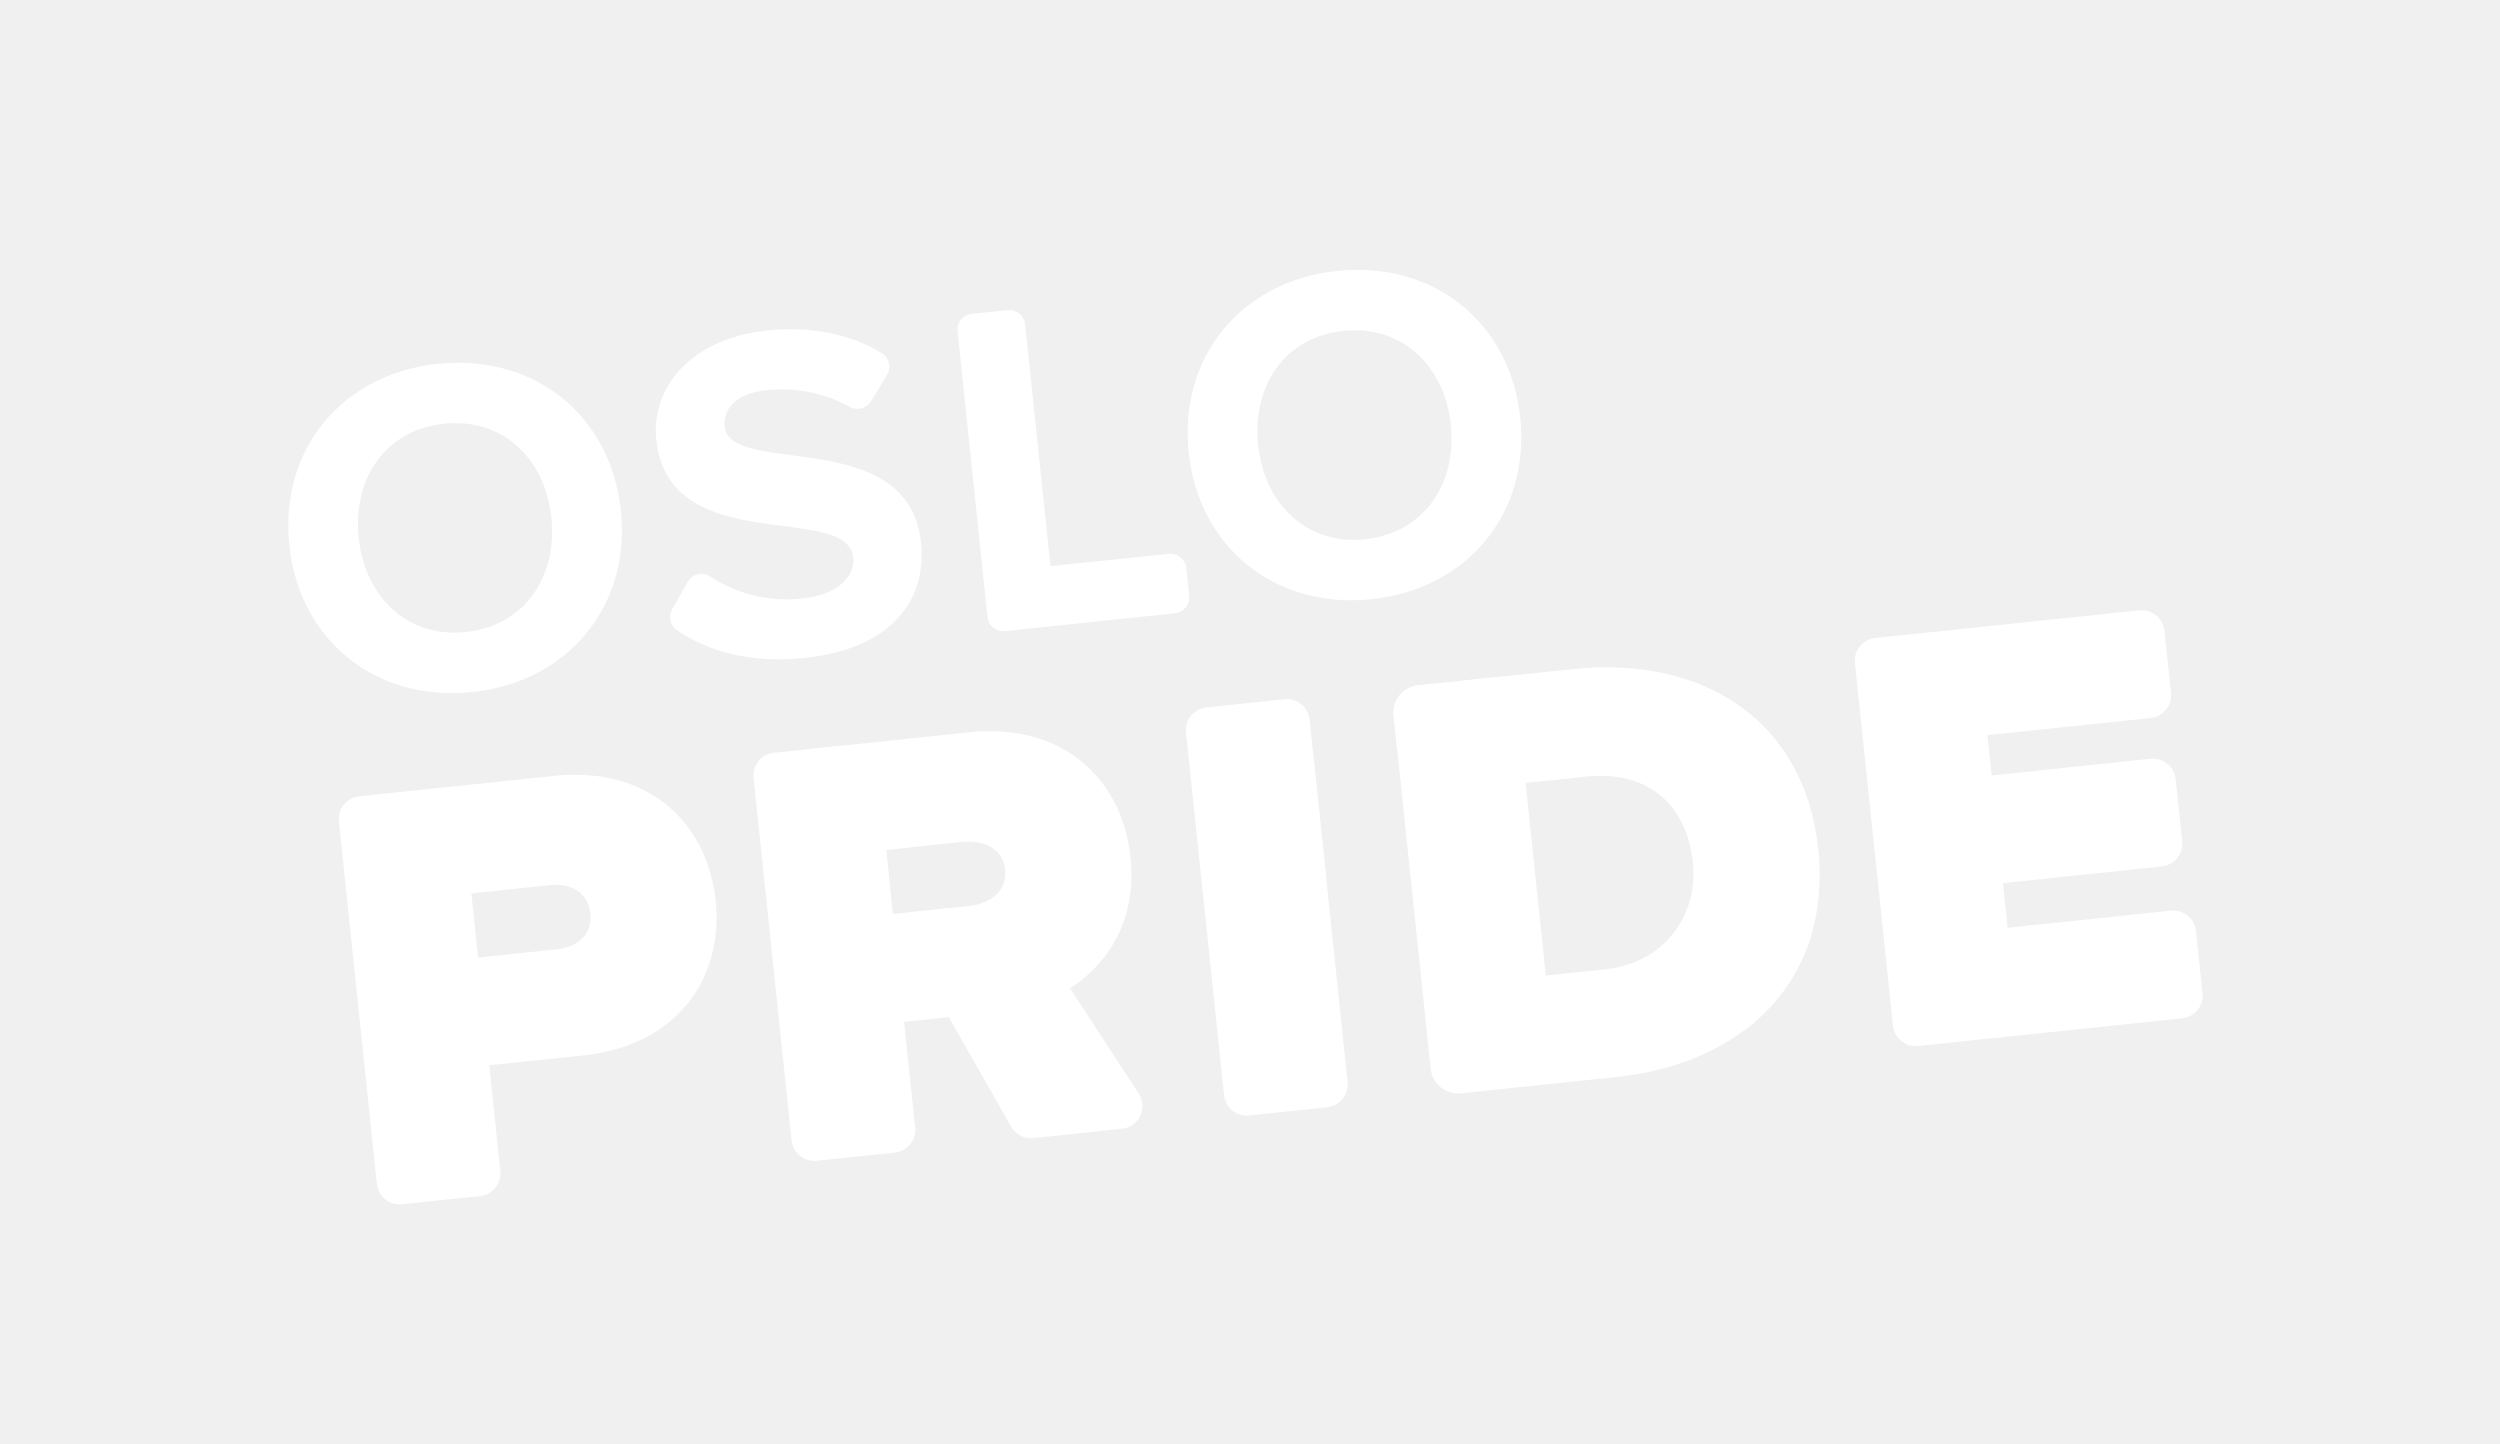
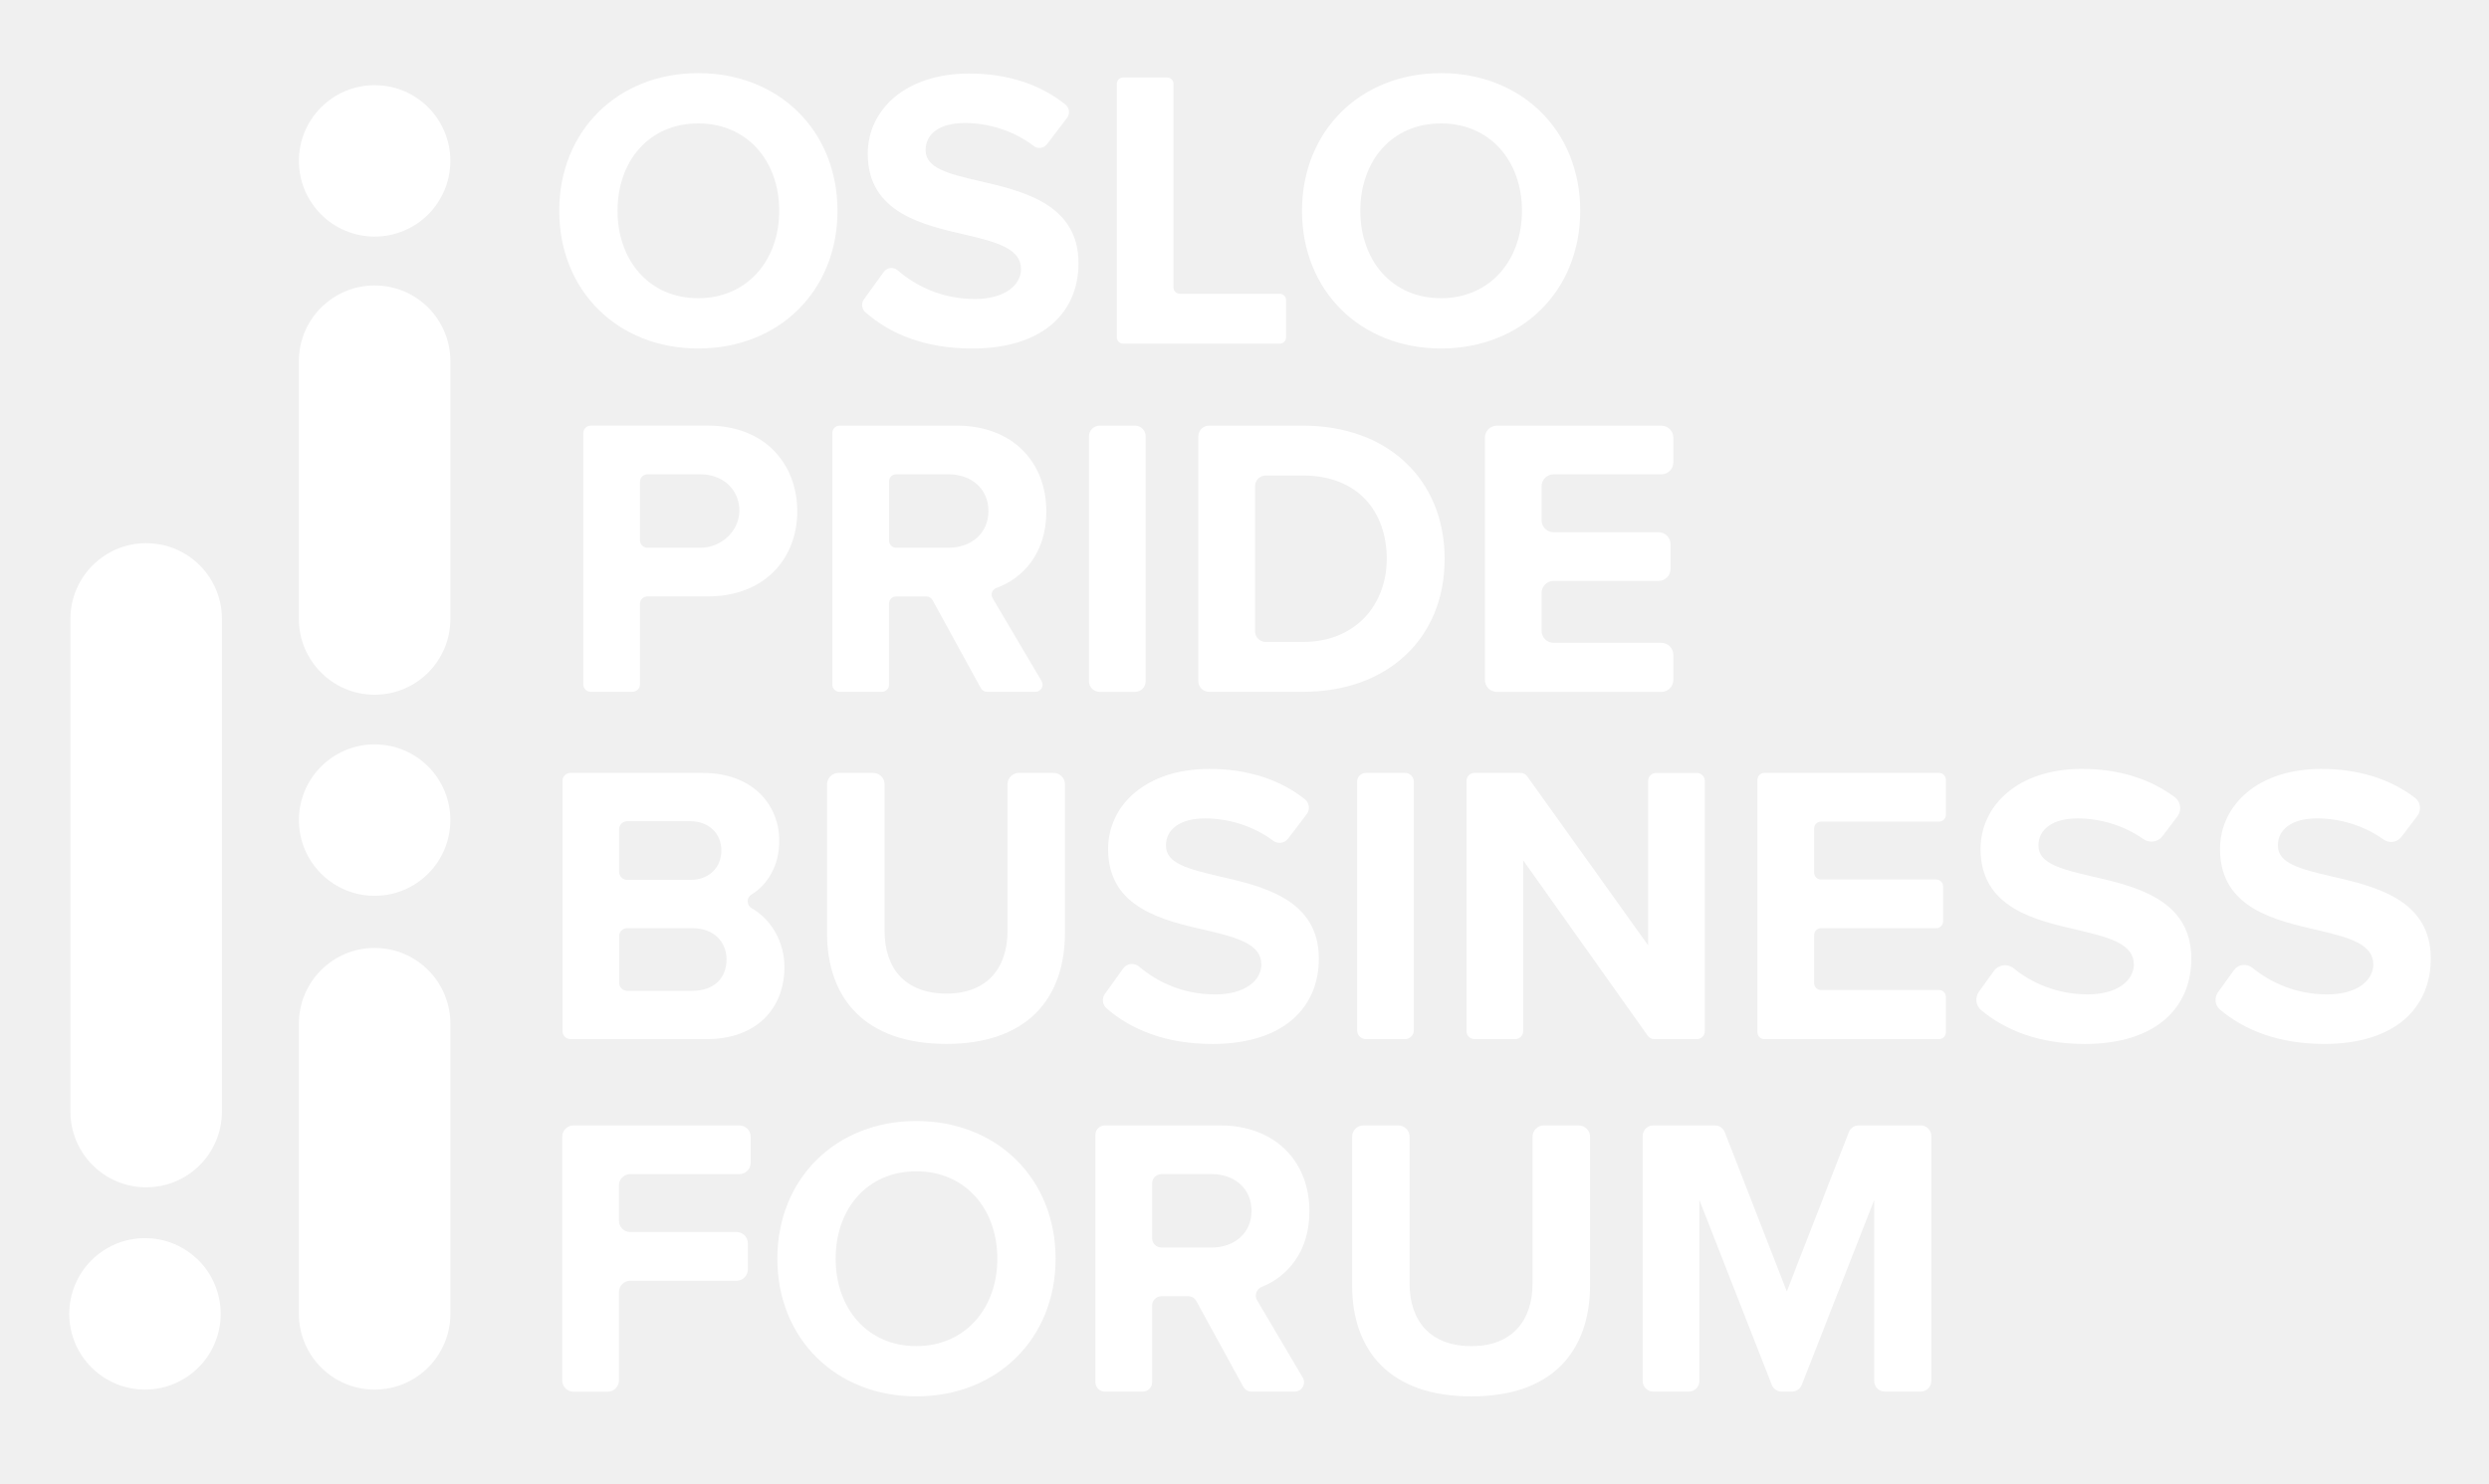
- <svg xmlns="http://www.w3.org/2000/svg" xmlns:xlink="http://www.w3.org/1999/xlink" version="1.1" id="Layer_1" x="0px" y="0px" width="2893.5px" height="1670.8px" viewBox="0 0 2893.5 1670.8" style="enable-background:new 0 0 2893.5 1670.8;" xml:space="preserve">
+ <svg xmlns="http://www.w3.org/2000/svg" version="1.1" id="Layer_1" x="0px" y="0px" viewBox="0 0 890.33 530.82" style="enable-background:new 0 0 890.33 530.82;" xml:space="preserve">
  <style type="text/css">
- 	.st0{fill: #ffffff;}
- 	.st1{clip-path:url(#SVGID_2_);fill: #ffffff;}
- 	.st2{clip-path:url(#SVGID_2_);fill: #ffffff;}
- 	.st3{clip-path:url(#SVGID_4_);fill: #ffffff;}
- 	.st4{clip-path:url(#SVGID_4_);fill: #ffffff;}
- 	.st5{clip-path:url(#SVGID_6_);fill: #ffffff;}
- 	.st6{clip-path:url(#SVGID_6_);fill: #ffffff;}
- 	.st7{clip-path:url(#SVGID_8_);fill: #ffffff;}
- 	.st8{clip-path:url(#SVGID_8_);fill: #ffffff;}
- 	.st9{clip-path:url(#SVGID_8_);fill: #ffffff;}
- 	.st10{clip-path:url(#SVGID_10_);fill: #ffffff;}
- 	.st11{clip-path:url(#SVGID_10_);fill: #ffffff;}
+ 	.st0{fill:#FFFFFF;}
</style>
-   <path class="st0" d="M334.9,631.1c-11.6-110.7,61-198.4,171.7-210c111.2-11.7,200.4,59.1,212,169.8c11.6,110.7-61,198.4-172.2,210.1  C435.7,812.6,346.5,741.8,334.9,631.1z M638.2,599.3c-7.2-68.8-56.7-115.9-124.4-108.9c-67.7,7.1-105.8,63.4-98.6,132.2  c7.2,68.3,56.1,116,123.8,108.9C606.8,724.5,645.3,667.6,638.2,599.3z" />
-   <path class="st0" d="M777.9,705.3l17.9-31.6c5.2-9.2,17.1-12.3,26-6.5c27.6,18.1,64.1,30,106.2,25.6c42.9-4.5,61.8-26.5,59.6-47.4  c-6.8-65-213.5,1.8-228-136.4c-6.4-61.1,41.1-117.3,127.6-126.4c51.1-5.4,96,3.6,133.1,25.9c8.8,5.3,11.6,16.7,6.3,25.4l-18.5,30.5  c-5.2,8.5-16.2,11.4-24.9,6.4c-29.7-16.8-64.1-22.5-96-19.2c-33.6,3.5-50.7,20.3-48.4,42.4c6.1,58.4,212.9-2.8,227.2,134.3  c7,67.2-35.5,122.8-134.6,133.2c-62.3,6.5-111-7.1-147.5-31.8C775.7,724.3,773.2,713.7,777.9,705.3z" />
-   <path class="st0" d="M1142.9,714l-34.6-330.5c-1.1-10.1,6.3-19.2,16.4-20.3l41.5-4.3c10.1-1.1,19.2,6.3,20.3,16.4l29.3,280  l136.9-14.3c10.1-1.1,19.2,6.3,20.3,16.4l3.4,32.1c1.1,10.1-6.3,19.2-16.4,20.3l-196.7,20.6C1153,731.5,1143.9,724.2,1142.9,714z" />
-   <path class="st0" d="M1375.8,523.6c-11.6-110.7,61-198.4,171.7-210c111.2-11.7,200.4,59.1,212,169.8  c11.6,110.7-61,198.4-172.2,210.1C1476.6,705.1,1387.4,634.3,1375.8,523.6z M1679.2,491.9c-7.2-68.8-56.7-116-124.4-108.9  s-105.8,63.4-98.6,132.2c7.2,68.3,56.1,116,123.8,108.9C1647.7,617,1686.3,560.1,1679.2,491.9z" />
+   <circle class="st0" cx="51.86" cy="470.11" r="27.09" />
+   <circle class="st0" cx="134.01" cy="293.44" r="27.09" />
+   <circle class="st0" cx="134.01" cy="57.57" r="27.09" />
  <g>
-     <defs>
-       <path id="SVGID_1_" d="M436.2,1370.3l-44-419.7c-1.5-14.5,9-27.4,23.5-29L641.4,898c110.4-11.6,177.6,55.8,186.9,144.3    c9.2,87.8-42.5,167.6-153,179.2l-109,11.4l12.8,122.4c1.5,14.5-9,27.4-23.5,29l-90.5,9.5C450.7,1395.3,437.7,1384.8,436.2,1370.3z     M683.2,1057.5c-2.7-25.5-23-35.5-47.1-33l-90.6,9.5l7.8,74.3l90.6-9.5C667.9,1096.3,685.8,1082.2,683.2,1057.5z" />
-     </defs>
-     <clipPath id="SVGID_2_">
-       <use xlink:href="#SVGID_1_" style="overflow:visible;" />
-     </clipPath>
-     <polygon class="st1" points="788.2,869.5 639,1313.3 1025.6,1425.6 1284.8,1351 961.9,827.4  " />
-     <polygon class="st2" points="302.7,854.9 788.2,891.7 574.2,1503.8 315.6,1432.9  " />
+     <g>
+       <path class="st0" d="M249.74,26.17c28.84,0,49.83,20.56,49.83,49.26s-20.99,49.26-49.83,49.26c-28.7,0-49.69-20.56-49.69-49.26    S221.04,26.17,249.74,26.17z M249.74,44.16c-17.56,0-28.84,13.42-28.84,31.27c0,17.71,11.28,31.27,28.84,31.27    s28.99-13.56,28.99-31.27C278.72,57.59,267.3,44.16,249.74,44.16z" />
+       <path class="st0" d="M316.11,97.31c1.18-1.64,3.5-1.9,5.02-0.57c6.67,5.79,16.07,10.25,27.54,10.25    c11.14,0,16.56-5.28,16.56-10.71c0-7.14-8.28-9.57-19.28-12.14c-15.56-3.57-35.55-7.85-35.55-29.13c0-15.85,13.71-28.7,36.13-28.7    c13.79,0,25.45,3.79,34.54,11.06c1.47,1.18,1.76,3.3,0.62,4.8l-7.15,9.41c-1.14,1.5-3.28,1.81-4.78,0.66    c-7.33-5.62-16.39-8.23-24.66-8.23c-9.14,0-14,4-14,9.71c0,6.43,8,8.43,18.99,11c15.71,3.57,35.7,8.28,35.7,29.42    c0,17.42-12.42,30.56-38.12,30.56c-16.75,0-29.19-5.16-38.08-12.95c-1.35-1.18-1.61-3.19-0.56-4.64L316.11,97.31z" />
+       <path class="st0" d="M401.75,27.74h15.77c1.25,0,2.25,1.01,2.25,2.25v72.88c0,1.25,1.01,2.25,2.25,2.25h35.76    c1.24,0,2.25,1.01,2.25,2.25v13.34c0,1.25-1.01,2.25-2.25,2.25h-56.03c-1.25,0-2.25-1.01-2.25-2.25V30    C399.49,28.75,400.5,27.74,401.75,27.74z" />
+       <path class="st0" d="M515.43,26.17c28.84,0,49.83,20.56,49.83,49.26s-20.99,49.26-49.83,49.26c-28.7,0-49.69-20.56-49.69-49.26    S486.73,26.17,515.43,26.17z M515.43,44.16c-17.56,0-28.84,13.42-28.84,31.27c0,17.71,11.28,31.27,28.84,31.27    c17.56,0,28.99-13.56,28.99-31.27C544.42,57.59,532.99,44.16,515.43,44.16z" />
+     </g>
+     <g>
+       <path class="st0" d="M208.65,154.96c0-1.47,1.19-2.67,2.67-2.67h41.88c20.7,0,31.99,13.99,31.99,30.7    c0,16.56-11.42,30.41-31.99,30.41h-21.61c-1.47,0-2.67,1.19-2.67,2.67v28.79c0,1.47-1.19,2.67-2.67,2.67h-14.94    c-1.47,0-2.67-1.19-2.67-2.67V154.96z M250.49,169.71h-18.89c-1.47,0-2.67,1.19-2.67,2.67v20.94c0,1.47,1.19,2.67,2.67,2.67    l18.92,0c7.99,0,14.73-6.74,13.89-14.69C263.66,174.31,257.94,169.71,250.49,169.71z" />
+       <path class="st0" d="M331.35,213.41h-10.79c-1.41,0-2.55,1.14-2.55,2.55v29.03c0,1.41-1.14,2.55-2.55,2.55h-15.17    c-1.41,0-2.55-1.14-2.55-2.55v-90.14c0-1.41,1.14-2.55,2.55-2.55h42c19.85,0,31.99,12.99,31.99,30.7    c0,15.22-8.62,24.03-17.86,27.38c-1.51,0.55-2.15,2.3-1.34,3.68l17.5,29.63c1,1.7-0.22,3.85-2.2,3.85h-17.3    c-0.93,0-1.79-0.51-2.24-1.32l-17.25-31.48C333.14,213.92,332.28,213.41,331.35,213.41z M339.29,169.71h-18.72    c-1.41,0-2.55,1.14-2.55,2.55v21.17c0,1.41,1.14,2.55,2.55,2.55h18.72c8.14,0,14.28-5.14,14.28-13.14    C353.57,174.86,347.43,169.71,339.29,169.71z" />
+       <path class="st0" d="M393.34,152.3h12.66c2.1,0,3.81,1.7,3.81,3.81v87.63c0,2.1-1.7,3.81-3.81,3.81h-12.66    c-2.1,0-3.81-1.7-3.81-3.81V156.1C389.54,154,391.24,152.3,393.34,152.3z" />
+       <path class="st0" d="M428.65,156.12c0-2.11,1.71-3.82,3.82-3.82h33.73c29.84,0,50.55,18.99,50.55,47.69s-20.7,47.55-50.55,47.55    h-33.73c-2.11,0-3.82-1.71-3.82-3.82V156.12z M466.21,229.69c18.85,0,29.84-13.56,29.84-29.7c0-16.85-10.28-29.84-29.84-29.84    h-13.46c-2.11,0-3.82,1.71-3.82,3.82v51.9c0,2.11,1.71,3.82,3.82,3.82H466.21z" />
+       <path class="st0" d="M535.45,152.3h58.82c2.37,0,4.29,1.92,4.29,4.29v8.84c0,2.37-1.92,4.29-4.29,4.29h-38.55    c-2.37,0-4.29,1.92-4.29,4.29v12.13c0,2.37,1.92,4.29,4.29,4.29h37.55c2.37,0,4.29,1.92,4.29,4.29v8.85    c0,2.37-1.92,4.29-4.29,4.29h-37.55c-2.37,0-4.29,1.92-4.29,4.29v13.56c0,2.37,1.92,4.29,4.29,4.29h38.55    c2.37,0,4.29,1.92,4.29,4.29v8.99c0,2.37-1.92,4.29-4.29,4.29h-58.82c-2.37,0-4.29-1.92-4.29-4.29v-86.67    C531.16,154.21,533.08,152.3,535.45,152.3z" />
+     </g>
+     <g>
+       <path class="st0" d="M201.2,279.44c0-1.59,1.29-2.88,2.88-2.88h47.24c18.13,0,27.42,11.57,27.42,24.27    c0,8.96-4.14,15.69-9.99,19.29c-1.79,1.1-1.72,3.81,0.11,4.84c6.88,3.88,11.74,11.87,11.74,21.13c0,14.28-9.57,25.7-27.7,25.7    h-48.81c-1.59,0-2.88-1.29-2.88-2.88V279.44z M246.89,314.83c6.85,0,11.14-4.43,11.14-10.57c0-5.85-4.28-10.42-11.14-10.42h-22.54    c-1.59,0-2.88,1.29-2.88,2.88v15.23c0,1.59,1.29,2.88,2.88,2.88H246.89z M247.61,354.53c7.71,0,12.28-4.43,12.28-11.28    c0-6-4.28-11.14-12.28-11.14h-23.25c-1.59,0-2.88,1.29-2.88,2.88v16.66c0,1.59,1.29,2.88,2.88,2.88H247.61z" />
+       <path class="st0" d="M299.94,276.56h12.39c2.26,0,4.08,1.83,4.08,4.08v52.46c0,13.28,7.28,22.42,22.13,22.42    c14.56,0,21.85-9.14,21.85-22.42v-52.46c0-2.26,1.83-4.08,4.08-4.08h12.39c2.26,0,4.08,1.83,4.08,4.08v53.03    c0,23.7-13.57,39.84-42.41,39.84c-29.13,0-42.69-16.28-42.69-39.7v-53.18C295.86,278.39,297.69,276.56,299.94,276.56z" />
+       <path class="st0" d="M401.8,346.5c1.33-1.84,3.92-2.11,5.65-0.64c6.65,5.64,15.92,9.95,27.19,9.95c11.14,0,16.56-5.28,16.56-10.71    c0-7.14-8.28-9.57-19.28-12.14c-15.56-3.57-35.55-7.85-35.55-29.13c0-15.85,13.71-28.7,36.13-28.7c13.63,0,25.17,3.7,34.21,10.8    c1.67,1.31,1.98,3.71,0.7,5.4l-6.64,8.74c-1.28,1.69-3.67,2.01-5.37,0.74c-7.27-5.44-16.19-7.97-24.33-7.97c-9.14,0-14,4-14,9.71    c0,6.43,8,8.43,18.99,11c15.71,3.57,35.7,8.28,35.7,29.42c0,17.42-12.42,30.56-38.12,30.56c-16.57,0-28.92-5.05-37.78-12.69    c-1.53-1.32-1.81-3.58-0.63-5.22L401.8,346.5z" />
+       <path class="st0" d="M488.59,276.56h14c1.73,0,3.14,1.41,3.14,3.14v88.96c0,1.73-1.41,3.14-3.14,3.14h-14    c-1.73,0-3.14-1.41-3.14-3.14V279.7C485.45,277.97,486.86,276.56,488.59,276.56z" />
+       <path class="st0" d="M544.85,307.83v61.11c0,1.58-1.28,2.86-2.86,2.86h-14.55c-1.58,0-2.86-1.28-2.86-2.86v-89.52    c0-1.58,1.28-2.86,2.86-2.86h16.51c0.92,0,1.79,0.45,2.33,1.2l43.27,60.49v-58.82c0-1.58,1.28-2.86,2.86-2.86h14.55    c1.58,0,2.86,1.28,2.86,2.86v89.52c0,1.58-1.28,2.86-2.86,2.86h-15.22c-0.93,0-1.8-0.45-2.33-1.21L544.85,307.83z" />
+       <path class="st0" d="M631.09,276.56h62.52c1.35,0,2.44,1.09,2.44,2.44v12.54c0,1.35-1.09,2.44-2.44,2.44h-42.24    c-1.35,0-2.44,1.09-2.44,2.44v15.83c0,1.35,1.09,2.44,2.44,2.44h41.24c1.35,0,2.44,1.09,2.44,2.44v12.54    c0,1.35-1.09,2.44-2.44,2.44h-41.24c-1.35,0-2.44,1.09-2.44,2.44v17.25c0,1.35,1.09,2.44,2.44,2.44h42.24    c1.35,0,2.44,1.09,2.44,2.44v12.68c0,1.35-1.09,2.44-2.44,2.44h-62.52c-1.35,0-2.44-1.09-2.44-2.44V279    C628.65,277.65,629.74,276.56,631.09,276.56z" />
+       <path class="st0" d="M713.23,347.42c1.62-2.24,4.82-2.76,6.97-1.02c6.59,5.37,15.63,9.4,26.53,9.4c11.14,0,16.56-5.28,16.56-10.71    c0-7.14-8.28-9.57-19.28-12.14c-15.56-3.57-35.55-7.85-35.55-29.13c0-15.85,13.71-28.7,36.13-28.7c13.22,0,24.47,3.48,33.39,10.17    c2.15,1.61,2.52,4.71,0.89,6.86l-5.38,7.09c-1.63,2.14-4.64,2.51-6.84,0.96c-7.11-5.02-15.66-7.36-23.49-7.36    c-9.14,0-14,4-14,9.71c0,6.43,8,8.43,18.99,11c15.71,3.57,35.7,8.28,35.7,29.42c0,17.42-12.42,30.56-38.12,30.56    c-16.11,0-28.23-4.77-37.04-12.06c-1.98-1.64-2.3-4.55-0.8-6.64L713.23,347.42z" />
+       <path class="st0" d="M799.12,347.11c1.56-2.16,4.59-2.46,6.66-0.77c6.6,5.4,15.67,9.47,26.61,9.47c11.14,0,16.56-5.28,16.56-10.71    c0-7.14-8.28-9.57-19.28-12.14c-15.56-3.57-35.55-7.85-35.55-29.13c0-15.85,13.71-28.7,36.13-28.7c13.33,0,24.67,3.54,33.62,10.34    c2.02,1.53,2.37,4.44,0.84,6.45l-5.73,7.55c-1.53,2.02-4.37,2.37-6.43,0.89c-7.16-5.14-15.8-7.53-23.73-7.53c-9.14,0-14,4-14,9.71    c0,6.43,8,8.43,18.99,11c15.71,3.57,35.7,8.28,35.7,29.42c0,17.42-12.42,30.56-38.12,30.56c-16.24,0-28.42-4.85-37.25-12.24    c-1.85-1.55-2.16-4.28-0.75-6.24L799.12,347.11z" />
+     </g>
+     <g>
+       <path class="st0" d="M205.15,402.69h59.33c2.23,0,4.04,1.81,4.04,4.03v9.35c0,2.23-1.81,4.04-4.04,4.04h-39.05    c-2.23,0-4.03,1.81-4.03,4.04v12.64c0,2.23,1.81,4.04,4.03,4.04h38.05c2.23,0,4.03,1.81,4.03,4.04v9.35    c0,2.23-1.81,4.04-4.03,4.04h-38.05c-2.23,0-4.03,1.81-4.03,4.04v31.63c0,2.23-1.81,4.04-4.04,4.04h-12.21    c-2.23,0-4.04-1.81-4.04-4.04v-87.17C201.11,404.49,202.92,402.69,205.15,402.69z" />
+       <path class="st0" d="M327.76,401.11c28.84,0,49.83,20.56,49.83,49.26s-20.99,49.26-49.83,49.26c-28.7,0-49.69-20.56-49.69-49.26    S299.06,401.11,327.76,401.11z M327.76,419.11c-17.56,0-28.84,13.42-28.84,31.27c0,17.71,11.28,31.27,28.84,31.27    c17.56,0,28.99-13.56,28.99-31.27C356.74,432.53,345.32,419.11,327.76,419.11z" />
+       <path class="st0" d="M425,463.8h-9.53c-1.84,0-3.34,1.49-3.34,3.34v27.45c0,1.84-1.49,3.34-3.34,3.34h-13.6    c-1.84,0-3.34-1.49-3.34-3.34v-88.56c0-1.84,1.49-3.34,3.34-3.34h41.21c19.85,0,31.99,12.99,31.99,30.7    c0,14.74-8.09,23.47-17,27.05c-1.93,0.77-2.79,3.01-1.73,4.8l16.33,27.65c1.31,2.23-0.29,5.04-2.87,5.04h-15.45    c-1.22,0-2.34-0.66-2.93-1.73l-16.81-30.66C427.35,464.46,426.22,463.8,425,463.8z M433.41,420.1h-17.94    c-1.84,0-3.34,1.49-3.34,3.34v19.6c0,1.84,1.49,3.34,3.34,3.34h17.94c8.14,0,14.28-5.14,14.28-13.14    C447.69,425.25,441.55,420.1,433.41,420.1z" />
+       <path class="st0" d="M487.7,402.69h12.47c2.23,0,4.05,1.81,4.05,4.05v52.5c0,13.28,7.28,22.42,22.13,22.42    c14.56,0,21.85-9.14,21.85-22.42v-52.5c0-2.23,1.81-4.05,4.05-4.05h12.47c2.23,0,4.05,1.81,4.05,4.05v53.07    c0,23.7-13.57,39.84-42.41,39.84c-29.13,0-42.69-16.28-42.69-39.7v-53.21C483.65,404.5,485.47,402.69,487.7,402.69z" />
+       <path class="st0" d="M670.41,429.39l-25.9,66.13c-0.57,1.45-1.97,2.41-3.52,2.41h-3.69c-1.56,0-2.96-0.95-3.52-2.41l-25.9-66.13    v64.75c0,2.09-1.69,3.79-3.79,3.79h-12.7c-2.09,0-3.79-1.69-3.79-3.79v-87.67c0-2.09,1.69-3.79,3.79-3.79h22.04    c1.56,0,2.96,0.96,3.53,2.41l22.19,56.99l22.19-56.99c0.57-1.45,1.97-2.41,3.53-2.41h22.18c2.09,0,3.79,1.69,3.79,3.79v87.67    c0,2.09-1.69,3.79-3.79,3.79h-12.85c-2.09,0-3.79-1.69-3.79-3.79V429.39z" />
+     </g>
  </g>
  <g>
-     <defs>
-       <path id="SVGID_3_" d="M1170.3,1304l-72.2-126.8l-51.7,5.4l12.8,122.4c1.5,14.5-9,27.4-23.5,29l-90.5,9.5    c-14.5,1.5-27.4-9-29-23.5l-44-419.7c-1.5-14.5,9-27.4,23.5-29l225.8-23.7c110.4-11.6,177.6,55.8,186.9,144.3    c8.5,81.4-34.4,129.5-70,151.9l79.6,121.9c10.8,16.5,0.3,38.6-19.3,40.6l-102.8,10.8C1185.6,1318.2,1175.5,1313.1,1170.3,1304z     M1163.3,1006.4c-2.7-25.5-26.5-34.4-50.6-31.9l-87.1,9.1l7.8,74.3l87.1-9.1C1144.6,1046.3,1166,1032.6,1163.3,1006.4z" />
-     </defs>
-     <clipPath id="SVGID_4_">
-       <use xlink:href="#SVGID_3_" style="overflow:visible;" />
-     </clipPath>
-     <polygon class="st3" points="883.2,784 1273.9,1413.6 1740.4,709.8  " />
-     <polygon class="st4" points="803.4,869.5 639,1313.3 1025.6,1425.6 1290.3,1351 956.4,827.4  " />
+     <path class="st0" d="M134.01,497.21c-14.97,0-27.1-12.13-27.1-27.1V366.29c0-14.97,12.13-27.1,27.1-27.1   c14.97,0,27.1,12.13,27.1,27.1v103.82C161.11,485.07,148.97,497.21,134.01,497.21z" />
  </g>
  <g>
-     <defs>
-       <path id="SVGID_5_" d="M1416.7,1267.5l-44-419.7c-1.5-14.5,9-27.4,23.5-29l90.5-9.5c14.5-1.5,27.4,9,29,23.5l44,419.7    c1.5,14.5-9,27.4-23.5,29l-90.5,9.5C1431.2,1292.5,1418.2,1282,1416.7,1267.5z" />
-     </defs>
-     <clipPath id="SVGID_6_">
-       <use xlink:href="#SVGID_5_" style="overflow:visible;" />
-     </clipPath>
-     <polygon class="st5" points="927.2,784 1317.9,1446.6 1685.4,709.8  " />
-     <polygon class="st6" points="1566.5,706.1 1322.4,1562.8 2088.3,1219.9  " />
+     <path class="st0" d="M134.01,248.58c-14.97,0-27.1-12.13-27.1-27.1v-92.24c0-14.97,12.13-27.1,27.1-27.1   c14.97,0,27.1,12.13,27.1,27.1v92.24C161.11,236.44,148.97,248.58,134.01,248.58z" />
  </g>
  <g>
-     <defs>
-       <path id="SVGID_7_" d="M1655.9,1237.2L1613,828c-1.8-17.4,10.8-32.9,28.2-34.8l179.5-18.8c148.6-15.6,268,57.8,283.8,208.6    c15.8,150.8-85.6,248-233.6,263.5l-180.2,18.9C1673.3,1267.1,1657.7,1254.5,1655.9,1237.2z M1959.3,998.2    c-6.7-63.7-48.5-107.3-124.9-99.3l-68.7,7.2l23.4,223l68-7.1C1928.6,1114.4,1965.6,1057.6,1959.3,998.2z" />
-     </defs>
-     <clipPath id="SVGID_8_">
-       <use xlink:href="#SVGID_7_" style="overflow:visible;" />
-     </clipPath>
-     <polygon class="st7" points="1813.1,683.7 1628.6,712.3 2116.4,1312.4 2323.6,1237.2 2458.3,671.7  " />
-     <polygon class="st8" points="927.2,784 1317.9,1413.6 1704.8,709.8  " />
-     <polygon class="st9" points="1665.5,678.1 1275.6,1472.5 2106,1286  " />
-   </g>
-   <g>
-     <defs>
-       <path id="SVGID_9_" d="M2190.9,1187.1l-44-419.7c-1.5-14.5,9-27.4,23.5-29l305.7-32c14.5-1.5,27.4,9,29,23.5l7.6,72.1    c1.5,14.5-9,27.4-23.5,29l-189,19.8l4.9,46.7l184-19.3c14.5-1.5,27.4,9,29,23.5l7.6,72.1c1.5,14.5-9,27.4-23.5,29l-184,19.3    l5.4,51.7l189-19.8c14.5-1.5,27.4,9,29,23.5l7.6,72.1c1.5,14.5-9,27.4-23.5,29l-305.7,32C2205.4,1212,2192.4,1201.5,2190.9,1187.1    z" />
-     </defs>
-     <clipPath id="SVGID_10_">
-       <use xlink:href="#SVGID_9_" style="overflow:visible;" />
-     </clipPath>
-     <polygon class="st10" points="1813.1,683.7 1712.6,712.3 2146.8,1312.4 2308.4,1237.2 2458.3,671.7  " />
-     <polygon class="st11" points="2630.2,671.2 2463.9,663.8 2454.2,663.8 2277,1334.4 2636,1238.7  " />
+     <path class="st0" d="M52.29,424.83c-14.97,0-27.1-12.13-27.1-27.1V221.46c0-14.97,12.13-27.1,27.1-27.1s27.1,12.13,27.1,27.1   v176.27C79.39,412.7,67.26,424.83,52.29,424.83z" />
  </g>
</svg>
